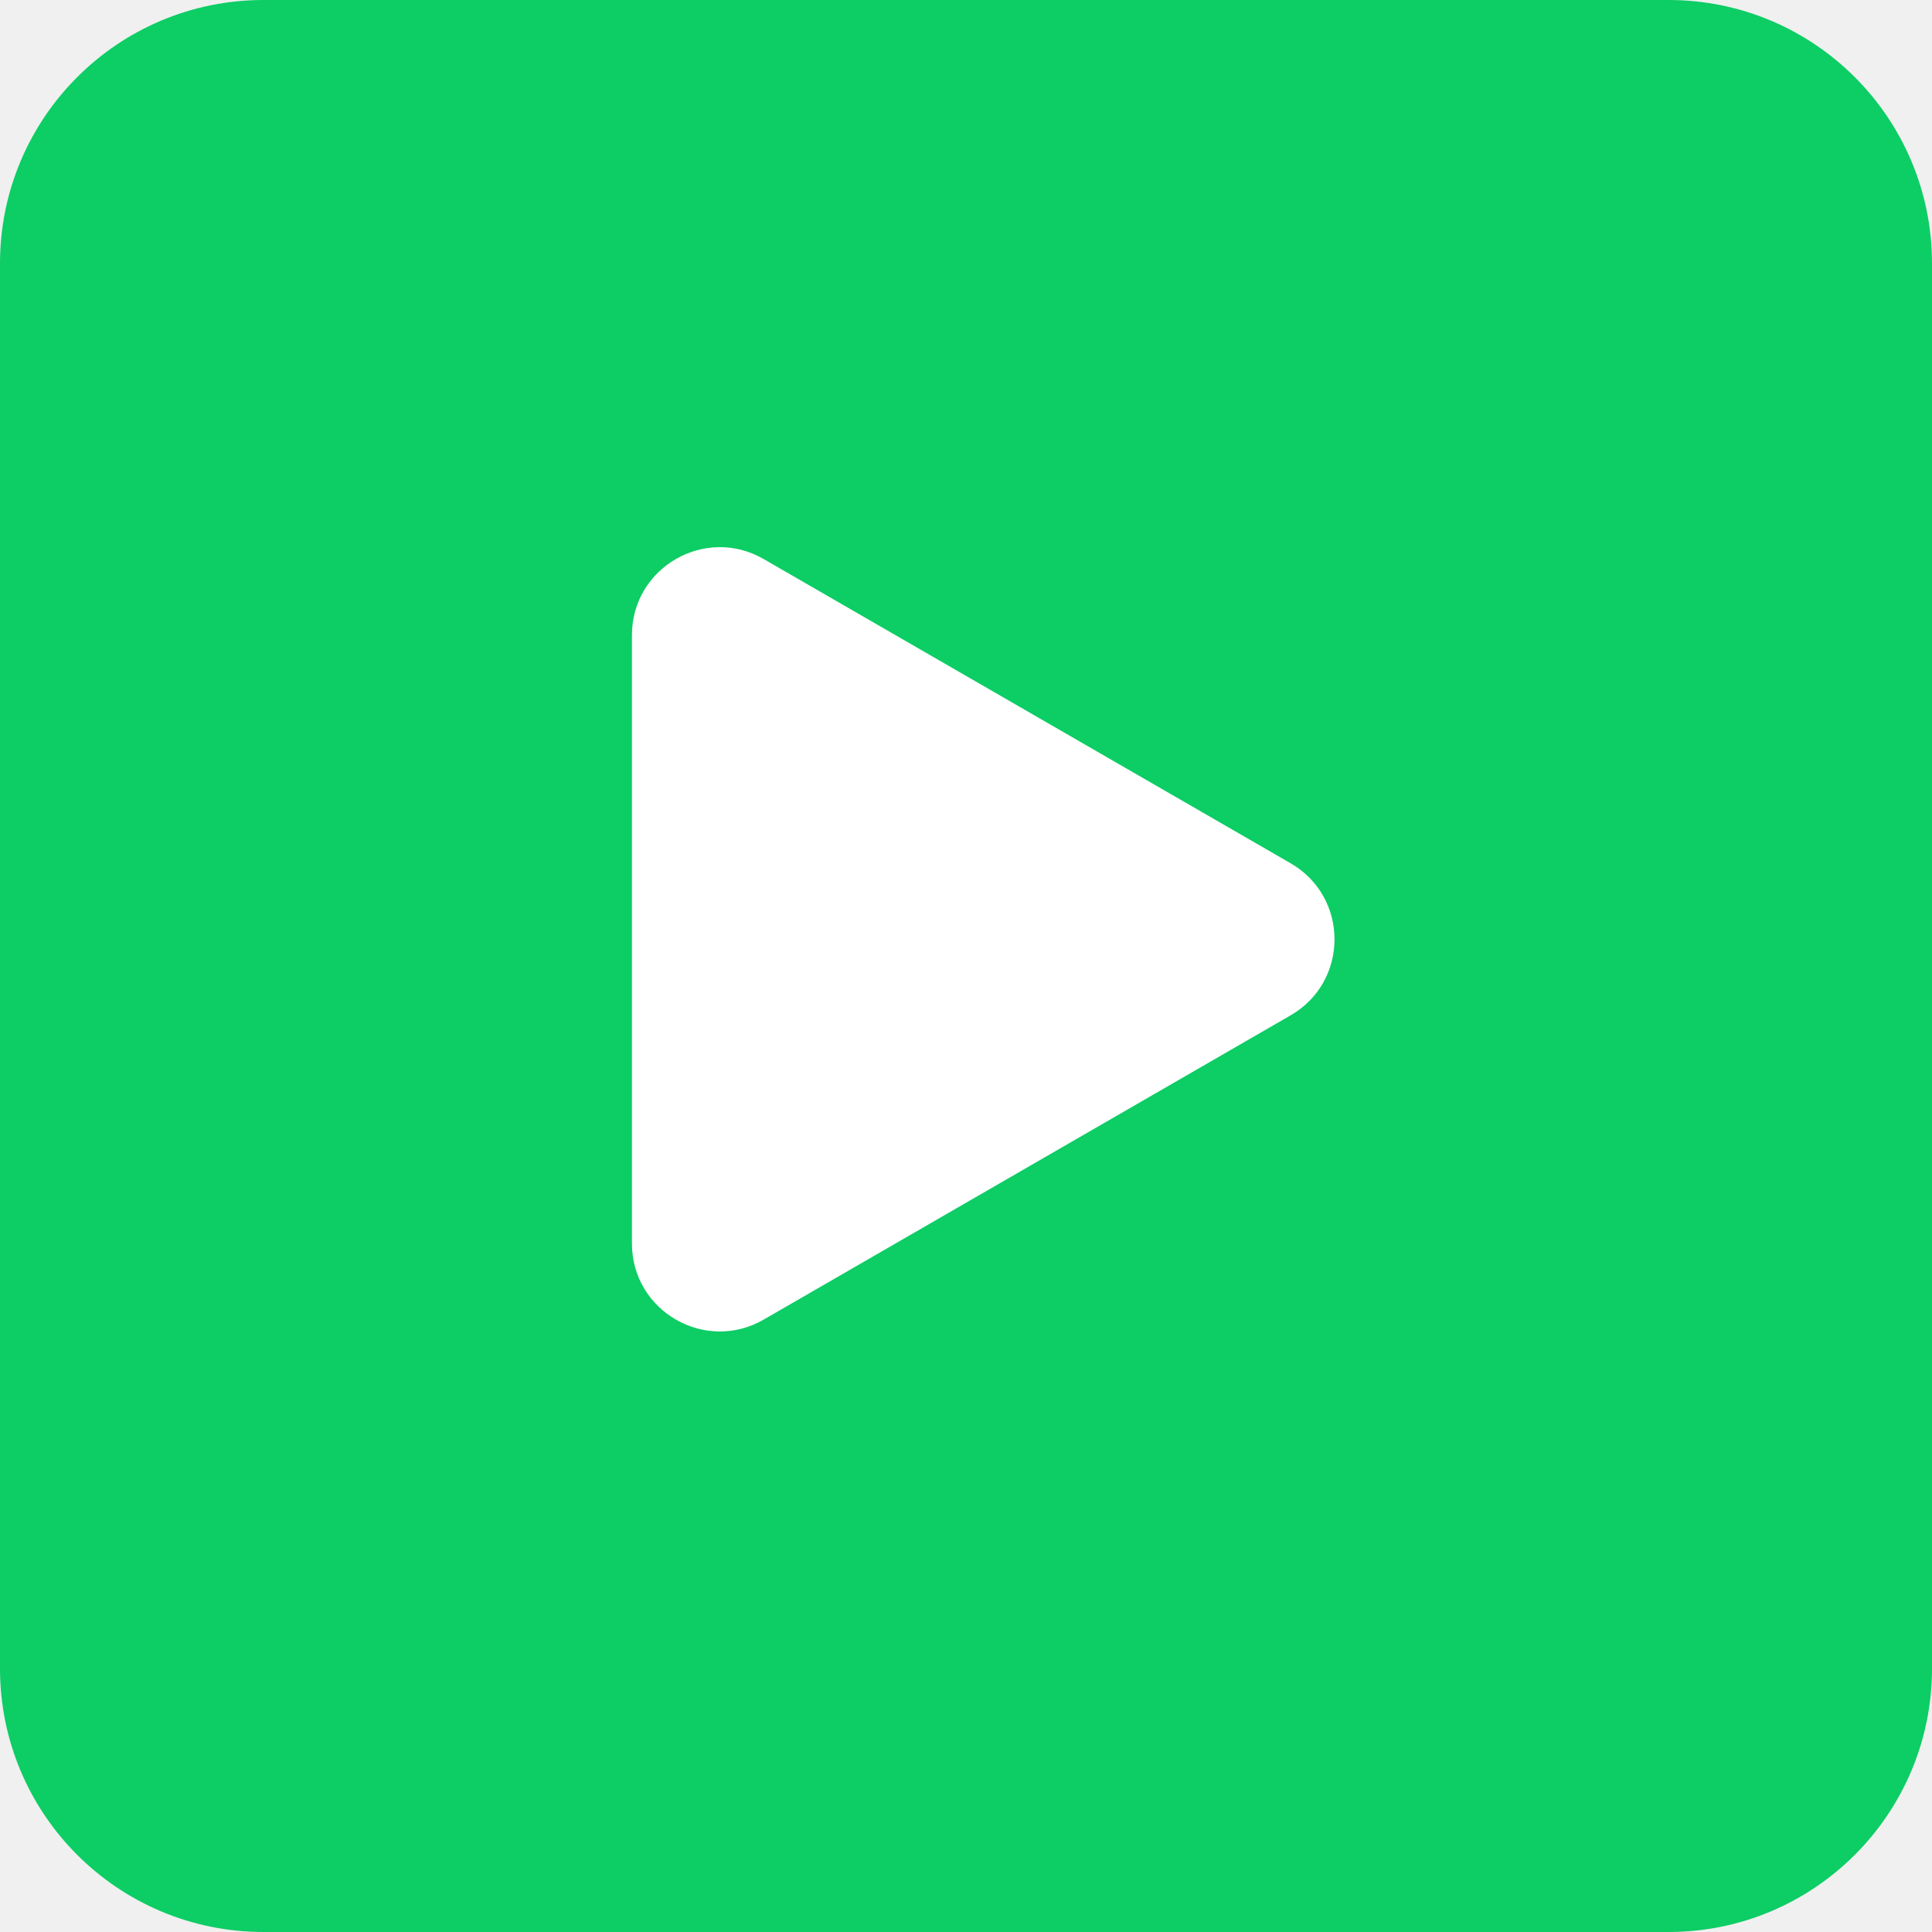
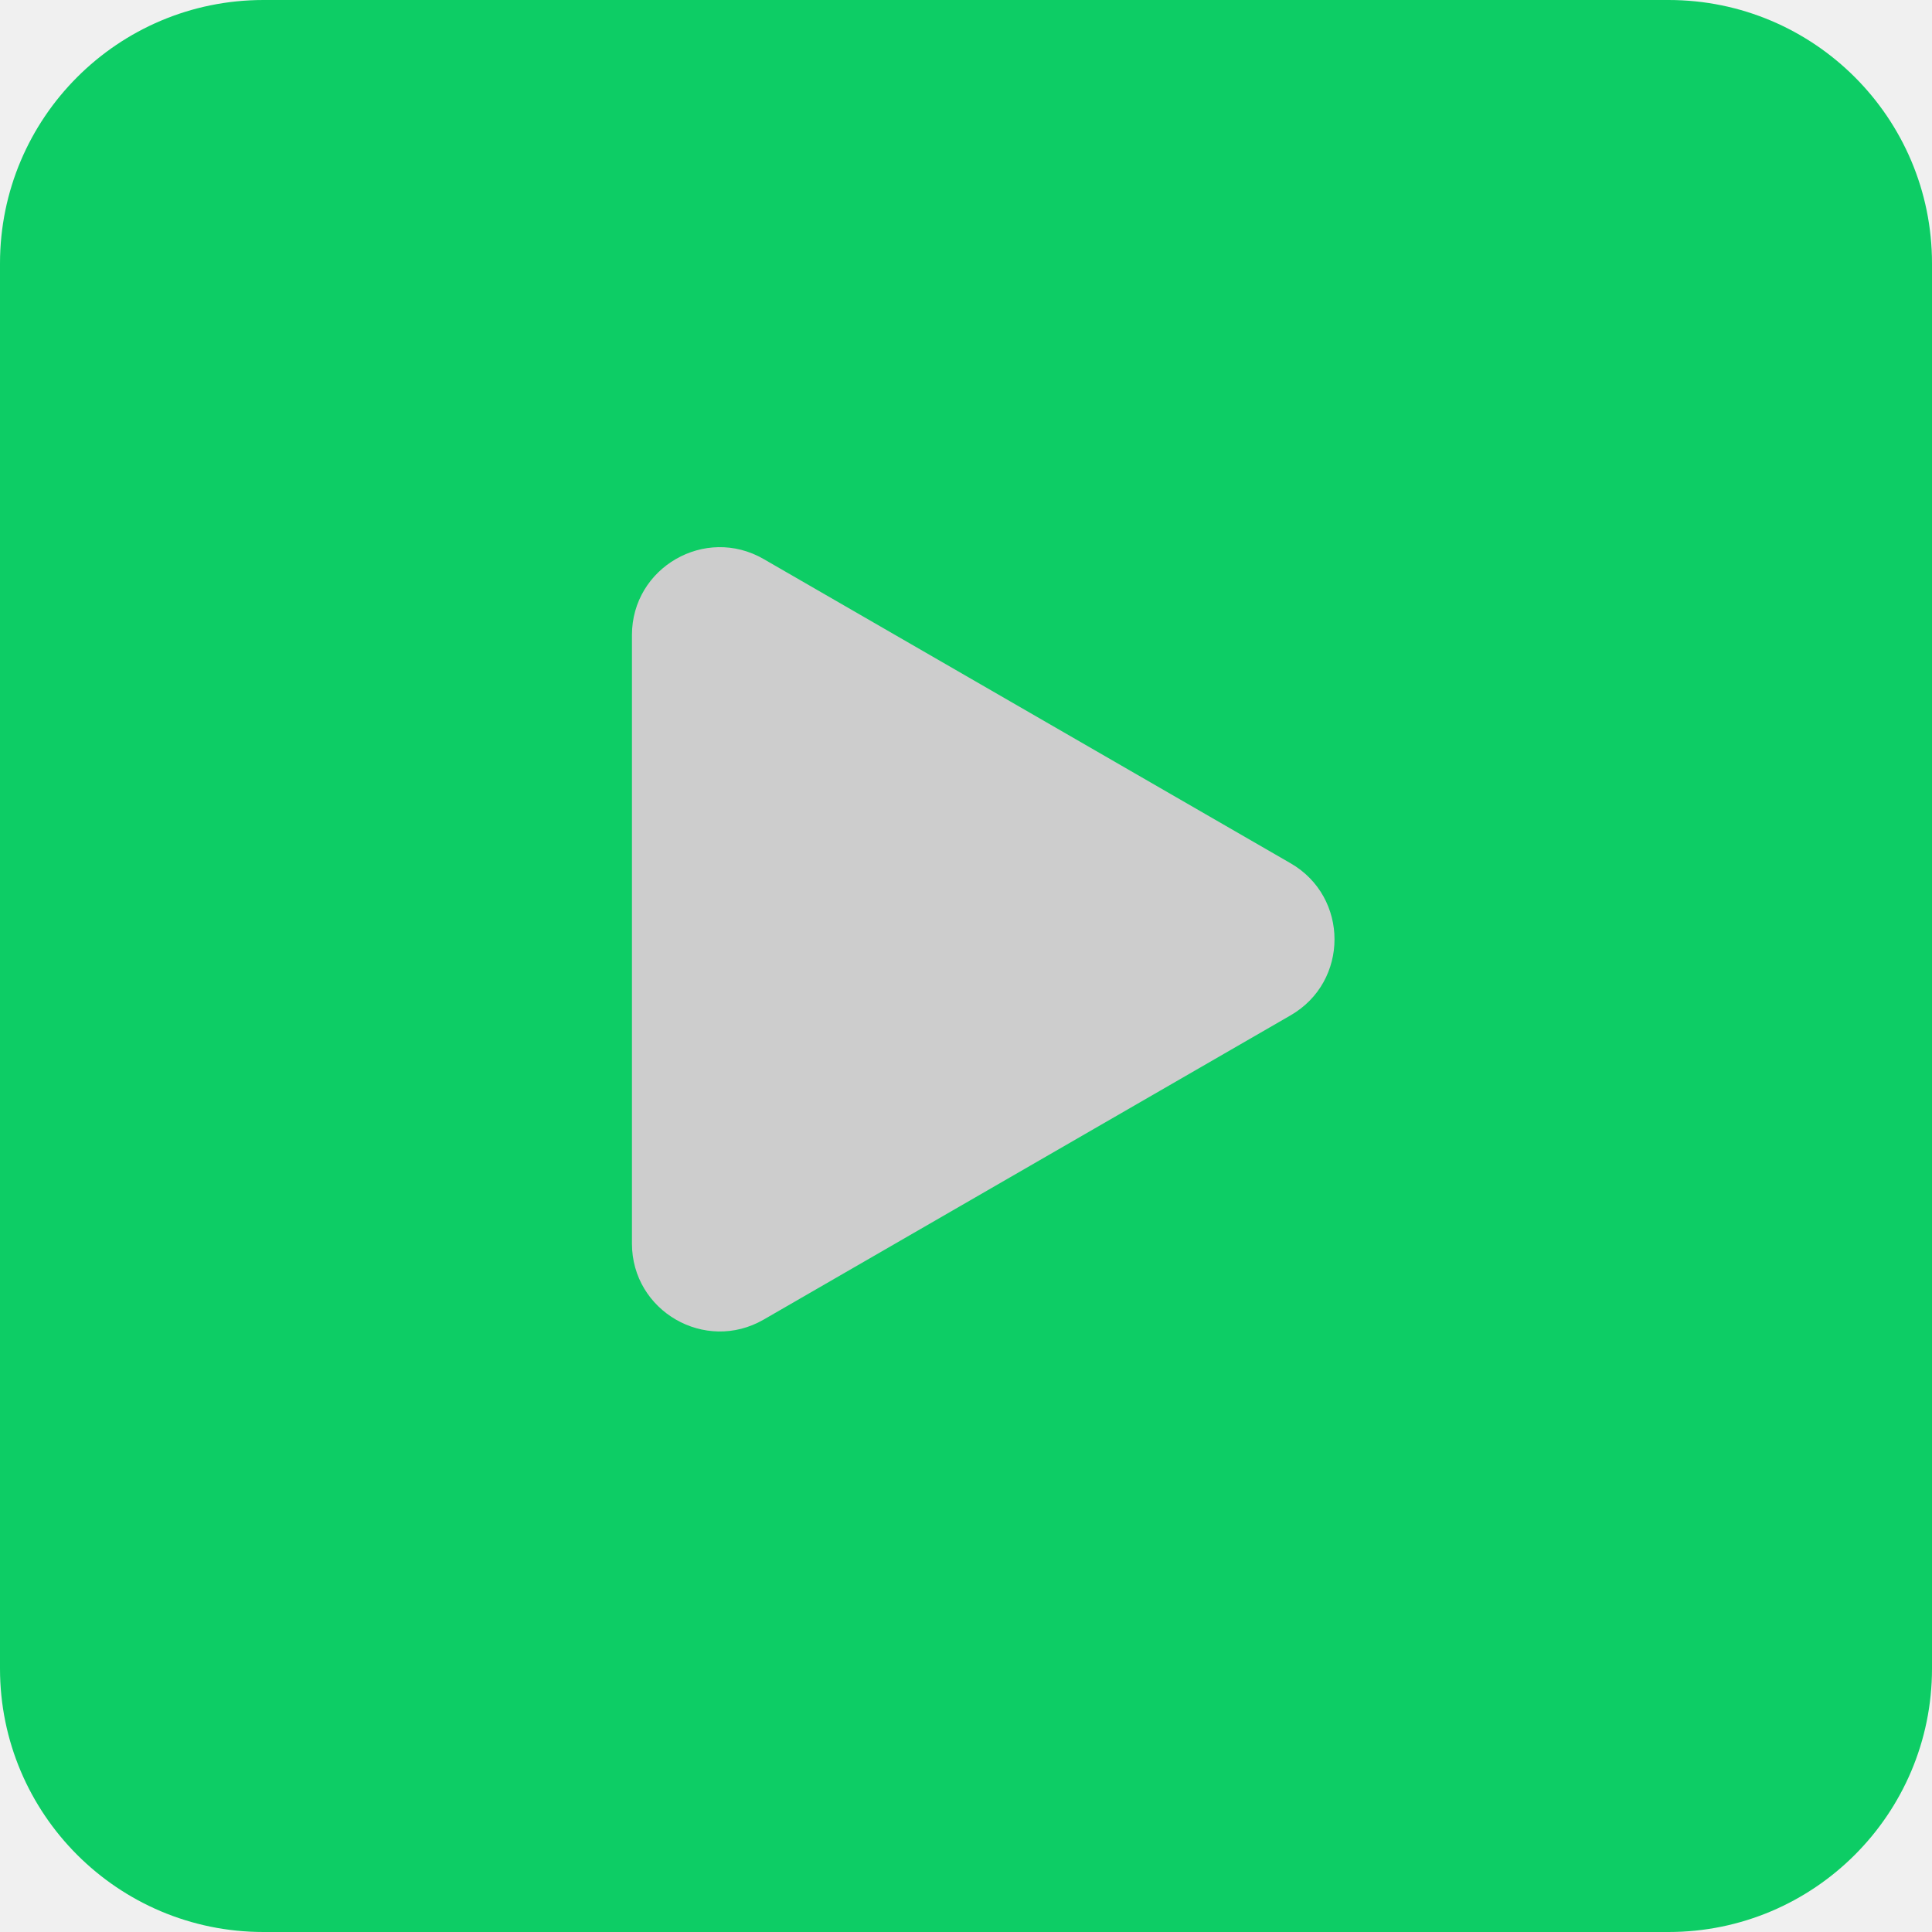
<svg xmlns="http://www.w3.org/2000/svg" width="44" height="44" viewBox="0 0 44 44" fill="none">
  <rect width="44" height="44" rx="6" fill="#0DCD65" />
-   <path d="M14.392 14.464C14.392 12.925 16.059 11.962 17.392 12.732L29.392 19.66C30.726 20.43 30.726 22.355 29.392 23.124L17.392 30.053C16.059 30.822 14.392 29.86 14.392 28.32L14.392 14.464Z" fill="white" />
+   <path d="M14.392 14.464C14.392 12.925 16.059 11.962 17.392 12.732L29.392 19.66C30.726 20.43 30.726 22.355 29.392 23.124L17.392 30.053C16.059 30.822 14.392 29.86 14.392 28.32L14.392 14.464Z" fill="#cdcdcd" />
</svg>
